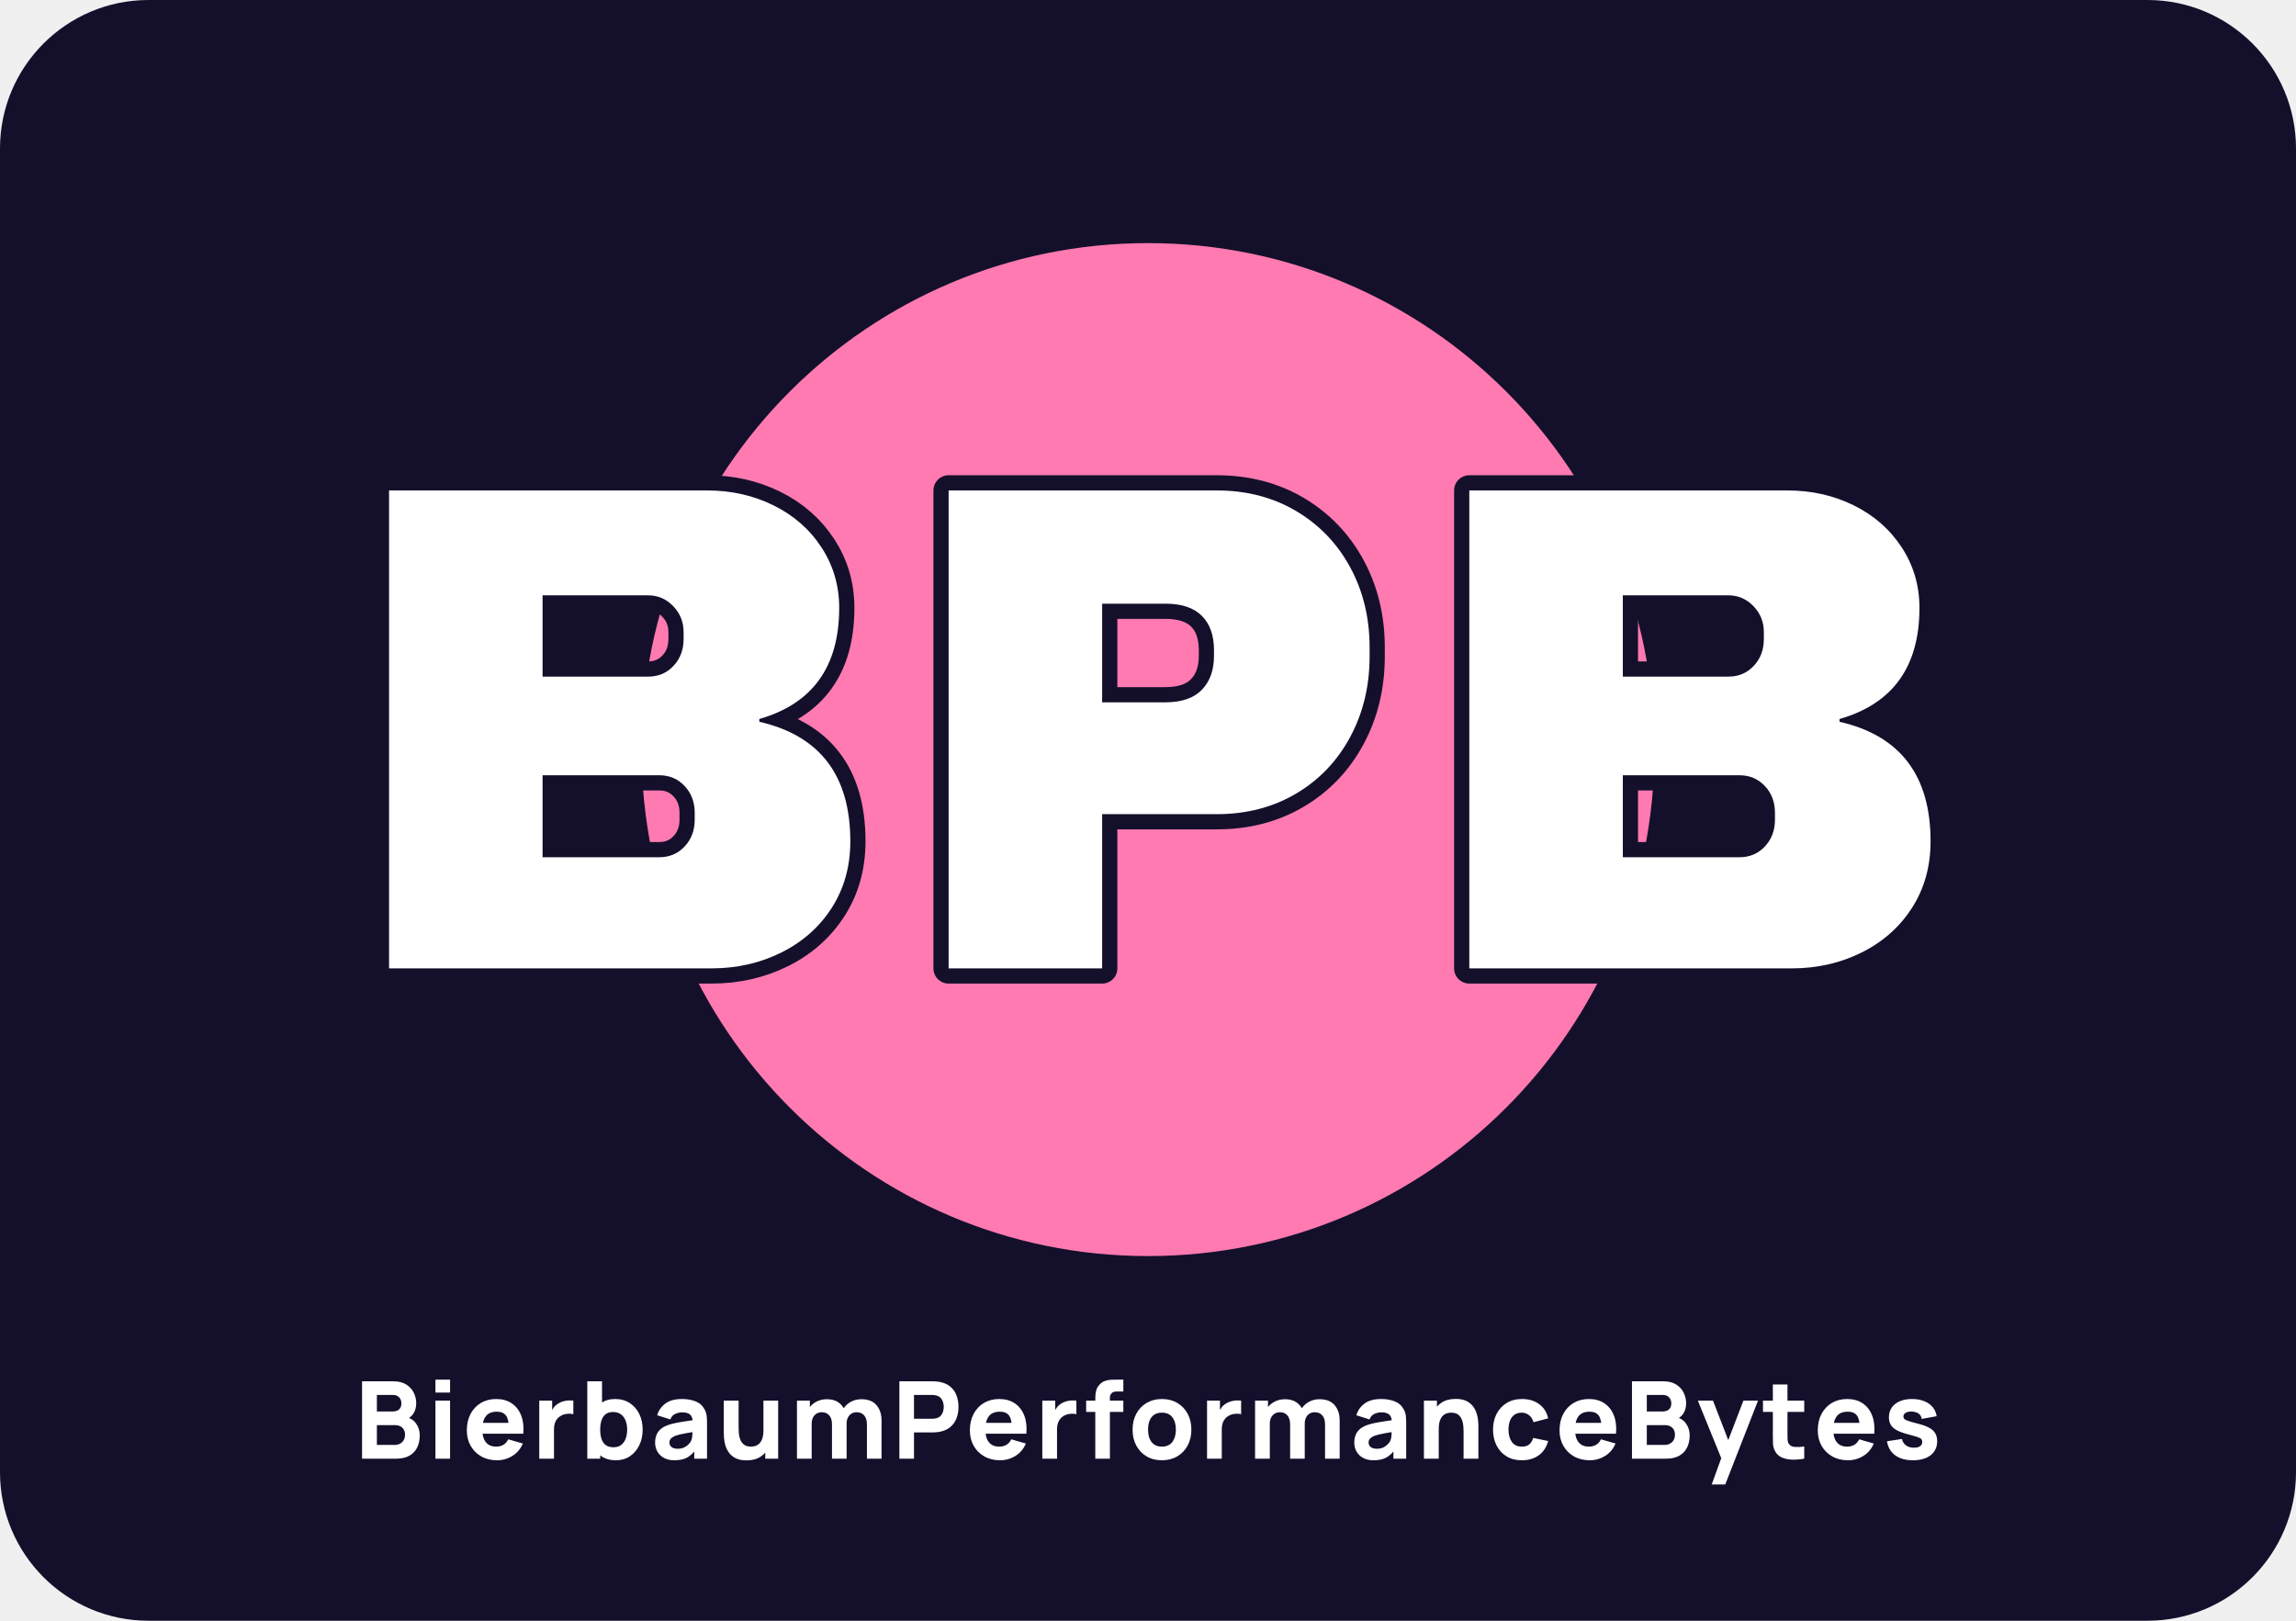
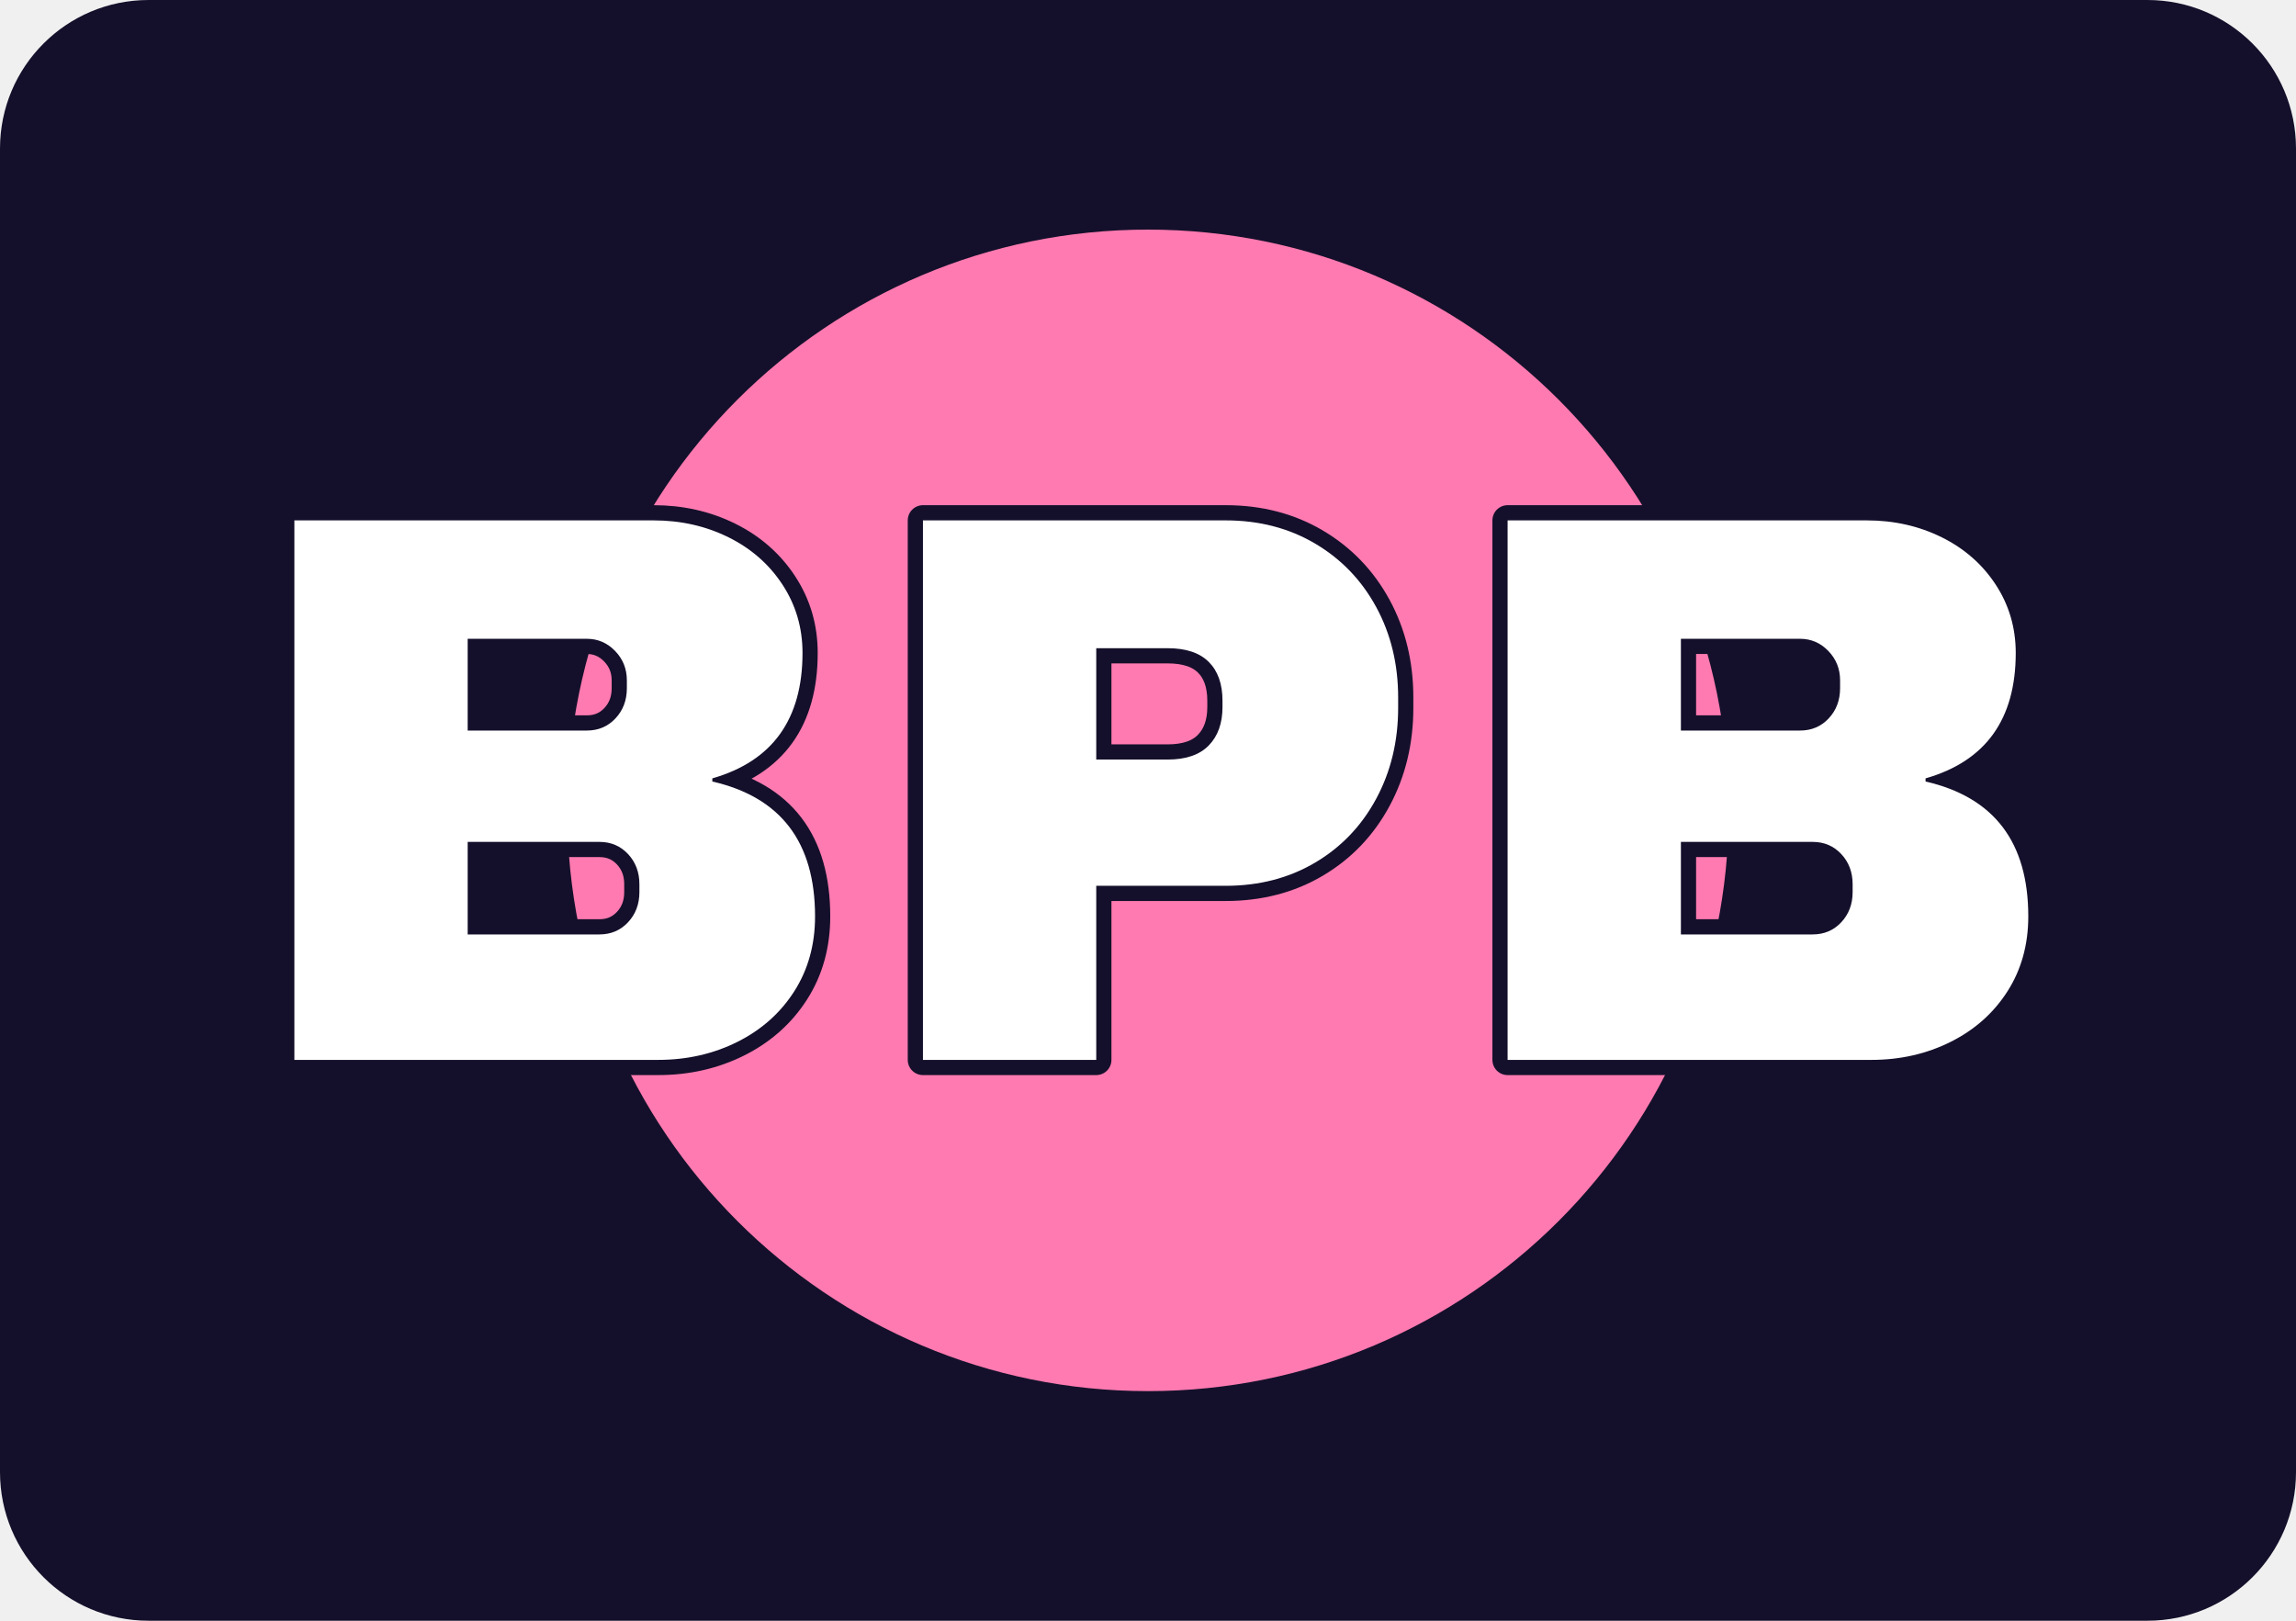
<svg xmlns="http://www.w3.org/2000/svg" viewBox="0 0 680 480">
  <defs>
    <clipPath id="c">
      <rect width="680" height="480" rx="44" />
    </clipPath>
  </defs>
  <g clip-path="url(#c)">
    <rect width="680" height="480" fill="#14102b" />
-     <circle cx="340" cy="222" r="150" fill="#ff7ab0" />
-     <g transform="translate(100.0 286.8)">
-       <path d="M148.544 -106.779Q148.544 -80.65 124.884 -73.861V-73.038Q151.836 -66.866 151.836 -37.65Q151.836 -26.54 146.384 -18.002Q140.932 -9.464 131.468 -4.732Q122.004 0.0 110.688 0.0H15.225V-141.549H109.454Q120.152 -141.549 129.102 -137.126Q138.052 -132.702 143.298 -124.679Q148.544 -116.655 148.544 -106.779ZM60.693 -86.411H91.966Q96.492 -86.411 99.475 -89.6Q102.459 -92.789 102.459 -97.521V-99.578Q102.459 -104.105 99.372 -107.293Q96.286 -110.482 91.966 -110.482H60.693ZM60.693 -32.918H95.258Q99.784 -32.918 102.767 -36.107Q105.75 -39.296 105.75 -44.028V-46.086Q105.75 -50.818 102.767 -54.007Q99.784 -57.196 95.258 -57.196H60.693Z M305.631 -95.052V-92.377Q305.631 -79.21 299.87 -68.511Q294.11 -57.813 283.823 -51.744Q273.536 -45.674 260.368 -45.674H226.421V0.0H180.953V-141.549H260.368Q273.536 -141.549 283.823 -135.48Q294.11 -129.411 299.87 -118.815Q305.631 -108.219 305.631 -95.052ZM226.421 -78.798H245.144Q252.344 -78.798 255.945 -82.502Q259.545 -86.205 259.545 -92.583V-94.229Q259.545 -100.813 255.945 -104.413Q252.344 -108.014 245.144 -108.014H226.421Z M468.479 -106.779Q468.479 -80.65 444.818 -73.861V-73.038Q471.77 -66.866 471.77 -37.65Q471.77 -26.54 466.318 -18.002Q460.866 -9.464 451.402 -4.732Q441.938 0.0 430.622 0.0H335.159V-141.549H429.388Q440.086 -141.549 449.036 -137.126Q457.986 -132.702 463.232 -124.679Q468.479 -116.655 468.479 -106.779ZM380.628 -86.411H411.9Q416.426 -86.411 419.41 -89.6Q422.393 -92.789 422.393 -97.521V-99.578Q422.393 -104.105 419.307 -107.293Q416.221 -110.482 411.9 -110.482H380.628ZM380.628 -32.918H415.192Q419.718 -32.918 422.701 -36.107Q425.685 -39.296 425.685 -44.028V-46.086Q425.685 -50.818 422.701 -54.007Q419.718 -57.196 415.192 -57.196H380.628Z" fill="#ffffff" stroke="#14102b" stroke-width="9" stroke-linejoin="round" paint-order="stroke" />
-     </g>
-     <g transform="translate(105.0 432)">
-       <path d="M2.228 0.0V-22.916H11.394Q13.845 -22.916 15.357 -21.937Q16.869 -20.959 17.569 -19.479Q18.269 -17.999 18.269 -16.487Q18.269 -14.561 17.402 -13.288Q16.535 -12.015 15.023 -11.585V-12.381Q17.171 -11.935 18.245 -10.392Q19.319 -8.848 19.319 -6.938Q19.319 -4.886 18.564 -3.326Q17.808 -1.766 16.264 -0.883Q14.72 0.0 12.381 0.0ZM6.62 -4.074H11.935Q12.811 -4.074 13.495 -4.448Q14.179 -4.822 14.569 -5.498Q14.959 -6.175 14.959 -7.098Q14.959 -7.909 14.625 -8.546Q14.291 -9.182 13.614 -9.556Q12.938 -9.93 11.935 -9.93H6.62ZM6.62 -13.972H11.331Q12.063 -13.972 12.636 -14.227Q13.209 -14.482 13.543 -15.015Q13.877 -15.548 13.877 -16.391Q13.877 -17.442 13.224 -18.158Q12.572 -18.874 11.331 -18.874H6.62Z M23.966 -19.574V-23.393H28.295V-19.574ZM23.966 0.0V-17.187H28.295V0.0Z M42.204 0.477Q39.562 0.477 37.549 -0.66Q35.536 -1.798 34.398 -3.795Q33.26 -5.793 33.26 -8.371Q33.26 -11.187 34.374 -13.272Q35.488 -15.357 37.445 -16.511Q39.403 -17.664 41.949 -17.664Q44.654 -17.664 46.548 -16.391Q48.442 -15.118 49.349 -12.811Q50.256 -10.503 49.985 -7.384H45.705V-8.975Q45.705 -11.601 44.869 -12.755Q44.034 -13.909 42.14 -13.909Q39.928 -13.909 38.886 -12.564Q37.843 -11.219 37.843 -8.593Q37.843 -6.19 38.886 -4.878Q39.928 -3.565 41.949 -3.565Q43.222 -3.565 44.129 -4.122Q45.036 -4.679 45.514 -5.729L49.842 -4.488Q48.871 -2.132 46.779 -0.828Q44.686 0.477 42.204 0.477ZM36.506 -7.384V-10.599H47.901V-7.384Z M54.712 0.0V-17.187H58.531V-12.986L58.117 -13.527Q58.452 -14.418 59.009 -15.15Q59.566 -15.882 60.377 -16.359Q60.998 -16.741 61.73 -16.956Q62.462 -17.171 63.242 -17.227Q64.021 -17.282 64.801 -17.187V-13.145Q64.085 -13.368 63.138 -13.296Q62.191 -13.224 61.428 -12.858Q60.664 -12.508 60.138 -11.927Q59.613 -11.347 59.343 -10.559Q59.072 -9.771 59.072 -8.784V0.0Z M77.405 0.477Q74.843 0.477 73.124 -0.716Q71.405 -1.91 70.538 -3.963Q69.671 -6.015 69.671 -8.593Q69.671 -11.172 70.53 -13.224Q71.39 -15.277 73.061 -16.471Q74.731 -17.664 77.182 -17.664Q79.649 -17.664 81.479 -16.487Q83.309 -15.309 84.32 -13.264Q85.33 -11.219 85.33 -8.593Q85.33 -6.015 84.336 -3.963Q83.341 -1.91 81.559 -0.716Q79.776 0.477 77.405 0.477ZM68.939 0.0V-22.916H73.299V-11.776H72.758V0.0ZM76.705 -3.374Q78.105 -3.374 78.996 -4.074Q79.888 -4.774 80.317 -5.96Q80.747 -7.145 80.747 -8.593Q80.747 -10.026 80.301 -11.211Q79.856 -12.397 78.925 -13.105Q77.994 -13.813 76.546 -13.813Q75.193 -13.813 74.358 -13.161Q73.522 -12.508 73.14 -11.331Q72.758 -10.153 72.758 -8.593Q72.758 -7.034 73.14 -5.856Q73.522 -4.679 74.389 -4.026Q75.257 -3.374 76.705 -3.374Z M94.751 0.477Q92.905 0.477 91.624 -0.231Q90.343 -0.939 89.683 -2.125Q89.022 -3.31 89.022 -4.742Q89.022 -5.936 89.388 -6.923Q89.754 -7.909 90.574 -8.665Q91.393 -9.421 92.778 -9.93Q93.733 -10.28 95.053 -10.551Q96.374 -10.821 98.045 -11.068Q99.716 -11.315 101.721 -11.617L100.162 -10.758Q100.162 -12.286 99.43 -13.002Q98.698 -13.718 96.979 -13.718Q96.024 -13.718 94.99 -13.256Q93.955 -12.795 93.542 -11.617L89.627 -12.858Q90.279 -14.991 92.078 -16.328Q93.876 -17.664 96.979 -17.664Q99.255 -17.664 101.021 -16.964Q102.788 -16.264 103.695 -14.545Q104.204 -13.59 104.299 -12.636Q104.395 -11.681 104.395 -10.503V0.0H100.607V-3.533L101.149 -2.801Q99.891 -1.066 98.435 -0.294Q96.979 0.477 94.751 0.477ZM95.674 -2.928Q96.868 -2.928 97.687 -3.35Q98.507 -3.772 98.992 -4.313Q99.478 -4.854 99.653 -5.22Q99.987 -5.92 100.042 -6.851Q100.098 -7.782 100.098 -8.403L101.371 -8.084Q99.446 -7.766 98.252 -7.551Q97.059 -7.336 96.327 -7.161Q95.595 -6.986 95.038 -6.779Q94.401 -6.525 94.011 -6.23Q93.621 -5.936 93.438 -5.586Q93.255 -5.236 93.255 -4.806Q93.255 -4.217 93.55 -3.795Q93.844 -3.374 94.385 -3.151Q94.926 -2.928 95.674 -2.928Z M116.076 0.509Q114.055 0.509 112.782 -0.175Q111.508 -0.859 110.8 -1.91Q110.092 -2.96 109.79 -4.098Q109.487 -5.236 109.424 -6.175Q109.36 -7.113 109.36 -7.543V-17.187H113.752V-9.071Q113.752 -8.482 113.816 -7.567Q113.88 -6.652 114.214 -5.729Q114.548 -4.806 115.304 -4.185Q116.06 -3.565 117.444 -3.565Q118.001 -3.565 118.638 -3.74Q119.274 -3.915 119.831 -4.416Q120.388 -4.917 120.746 -5.896Q121.104 -6.875 121.104 -8.466L123.587 -7.289Q123.587 -5.252 122.76 -3.469Q121.932 -1.687 120.269 -0.589Q118.606 0.509 116.076 0.509ZM121.646 0.0V-5.697H121.104V-17.187H125.465V0.0Z M151.755 0.0V-10.153Q151.755 -11.856 150.951 -12.803Q150.147 -13.75 148.731 -13.75Q147.824 -13.75 147.155 -13.328Q146.487 -12.906 146.113 -12.15Q145.739 -11.394 145.739 -10.408L143.925 -11.617Q143.925 -13.384 144.76 -14.736Q145.596 -16.089 147.004 -16.845Q148.413 -17.601 150.131 -17.601Q153.075 -17.601 154.579 -15.858Q156.083 -14.116 156.083 -11.299V0.0ZM131.035 0.0V-17.187H134.854V-11.49H135.395V0.0ZM141.411 0.0V-10.153Q141.411 -11.856 140.607 -12.803Q139.803 -13.75 138.387 -13.75Q137.034 -13.75 136.215 -12.819Q135.395 -11.888 135.395 -10.408L133.581 -11.681Q133.581 -13.368 134.424 -14.704Q135.268 -16.041 136.692 -16.821Q138.116 -17.601 139.883 -17.601Q141.904 -17.601 143.201 -16.741Q144.498 -15.882 145.119 -14.45Q145.739 -13.018 145.739 -11.299V0.0Z M161.367 0.0V-22.916H171.042Q171.376 -22.916 171.941 -22.892Q172.506 -22.868 172.952 -22.789Q175.005 -22.47 176.318 -21.436Q177.631 -20.402 178.251 -18.834Q178.872 -17.267 178.872 -15.341Q178.872 -13.415 178.243 -11.848Q177.615 -10.28 176.302 -9.246Q174.989 -8.212 172.952 -7.893Q172.506 -7.83 171.933 -7.798Q171.36 -7.766 171.042 -7.766H165.695V0.0ZM165.695 -11.808H170.851Q171.185 -11.808 171.583 -11.84Q171.981 -11.872 172.315 -11.967Q173.191 -12.206 173.668 -12.771Q174.145 -13.336 174.328 -14.028Q174.511 -14.72 174.511 -15.341Q174.511 -15.962 174.328 -16.654Q174.145 -17.346 173.668 -17.911Q173.191 -18.476 172.315 -18.715Q171.981 -18.81 171.583 -18.842Q171.185 -18.874 170.851 -18.874H165.695Z M191.189 0.477Q188.547 0.477 186.534 -0.66Q184.521 -1.798 183.383 -3.795Q182.246 -5.793 182.246 -8.371Q182.246 -11.187 183.36 -13.272Q184.473 -15.357 186.431 -16.511Q188.388 -17.664 190.935 -17.664Q193.64 -17.664 195.534 -16.391Q197.427 -15.118 198.334 -12.811Q199.242 -10.503 198.971 -7.384H194.69V-8.975Q194.69 -11.601 193.855 -12.755Q193.019 -13.909 191.125 -13.909Q188.913 -13.909 187.871 -12.564Q186.829 -11.219 186.829 -8.593Q186.829 -6.19 187.871 -4.878Q188.913 -3.565 190.935 -3.565Q192.208 -3.565 193.115 -4.122Q194.022 -4.679 194.499 -5.729L198.828 -4.488Q197.857 -2.132 195.764 -0.828Q193.672 0.477 191.189 0.477ZM185.492 -7.384V-10.599H196.886V-7.384Z M203.697 0.0V-17.187H207.517V-12.986L207.103 -13.527Q207.437 -14.418 207.994 -15.15Q208.551 -15.882 209.363 -16.359Q209.983 -16.741 210.715 -16.956Q211.447 -17.171 212.227 -17.227Q213.007 -17.282 213.787 -17.187V-13.145Q213.071 -13.368 212.124 -13.296Q211.177 -13.224 210.413 -12.858Q209.649 -12.508 209.124 -11.927Q208.599 -11.347 208.328 -10.559Q208.058 -9.771 208.058 -8.784V0.0Z M219.389 0.0V-17.123Q219.389 -17.776 219.42 -18.603Q219.452 -19.431 219.683 -20.274Q219.914 -21.118 220.534 -21.802Q221.33 -22.693 222.261 -23.019Q223.192 -23.346 224.067 -23.37Q224.942 -23.393 225.563 -23.393H227.696V-19.892H225.722Q224.704 -19.892 224.21 -19.375Q223.717 -18.858 223.717 -18.142V0.0ZM216.683 -13.845V-17.187H227.696V-13.845Z M239.122 0.477Q236.528 0.477 234.57 -0.684Q232.613 -1.846 231.523 -3.891Q230.433 -5.936 230.433 -8.593Q230.433 -11.283 231.547 -13.328Q232.661 -15.373 234.618 -16.519Q236.575 -17.664 239.122 -17.664Q241.716 -17.664 243.681 -16.503Q245.646 -15.341 246.744 -13.296Q247.842 -11.251 247.842 -8.593Q247.842 -5.92 246.736 -3.875Q245.63 -1.83 243.665 -0.676Q241.7 0.477 239.122 0.477ZM239.122 -3.565Q241.206 -3.565 242.233 -4.973Q243.259 -6.381 243.259 -8.593Q243.259 -10.885 242.217 -12.254Q241.175 -13.622 239.122 -13.622Q237.705 -13.622 236.798 -12.986Q235.891 -12.349 235.454 -11.219Q235.016 -10.089 235.016 -8.593Q235.016 -6.286 236.058 -4.925Q237.101 -3.565 239.122 -3.565Z M252.489 0.0V-17.187H256.309V-12.986L255.895 -13.527Q256.229 -14.418 256.786 -15.15Q257.343 -15.882 258.155 -16.359Q258.775 -16.741 259.507 -16.956Q260.239 -17.171 261.019 -17.227Q261.799 -17.282 262.579 -17.187V-13.145Q261.863 -13.368 260.916 -13.296Q259.969 -13.224 259.205 -12.858Q258.441 -12.508 257.916 -11.927Q257.391 -11.347 257.12 -10.559Q256.85 -9.771 256.85 -8.784V0.0Z M287.436 0.0V-10.153Q287.436 -11.856 286.633 -12.803Q285.829 -13.75 284.413 -13.75Q283.505 -13.75 282.837 -13.328Q282.169 -12.906 281.795 -12.15Q281.421 -11.394 281.421 -10.408L279.607 -11.617Q279.607 -13.384 280.442 -14.736Q281.278 -16.089 282.686 -16.845Q284.094 -17.601 285.813 -17.601Q288.757 -17.601 290.261 -15.858Q291.765 -14.116 291.765 -11.299V0.0ZM266.716 0.0V-17.187H270.536V-11.49H271.077V0.0ZM277.092 0.0V-10.153Q277.092 -11.856 276.289 -12.803Q275.485 -13.75 274.069 -13.75Q272.716 -13.75 271.896 -12.819Q271.077 -11.888 271.077 -10.408L269.263 -11.681Q269.263 -13.368 270.106 -14.704Q270.949 -16.041 272.374 -16.821Q273.798 -17.601 275.564 -17.601Q277.585 -17.601 278.882 -16.741Q280.179 -15.882 280.8 -14.45Q281.421 -13.018 281.421 -11.299V0.0Z M301.822 0.477Q299.976 0.477 298.695 -0.231Q297.414 -0.939 296.754 -2.125Q296.093 -3.31 296.093 -4.742Q296.093 -5.936 296.459 -6.923Q296.825 -7.909 297.645 -8.665Q298.464 -9.421 299.849 -9.93Q300.804 -10.28 302.125 -10.551Q303.446 -10.821 305.116 -11.068Q306.787 -11.315 308.793 -11.617L307.233 -10.758Q307.233 -12.286 306.501 -13.002Q305.769 -13.718 304.05 -13.718Q303.095 -13.718 302.061 -13.256Q301.027 -12.795 300.613 -11.617L296.698 -12.858Q297.351 -14.991 299.149 -16.328Q300.947 -17.664 304.05 -17.664Q306.326 -17.664 308.092 -16.964Q309.859 -16.264 310.766 -14.545Q311.275 -13.59 311.371 -12.636Q311.466 -11.681 311.466 -10.503V0.0H307.679V-3.533L308.22 -2.801Q306.962 -1.066 305.506 -0.294Q304.05 0.477 301.822 0.477ZM302.745 -2.928Q303.939 -2.928 304.758 -3.35Q305.578 -3.772 306.063 -4.313Q306.549 -4.854 306.724 -5.22Q307.058 -5.92 307.114 -6.851Q307.169 -7.782 307.169 -8.403L308.442 -8.084Q306.517 -7.766 305.323 -7.551Q304.13 -7.336 303.398 -7.161Q302.666 -6.986 302.109 -6.779Q301.472 -6.525 301.082 -6.23Q300.692 -5.936 300.509 -5.586Q300.326 -5.236 300.326 -4.806Q300.326 -4.217 300.621 -3.795Q300.915 -3.374 301.456 -3.151Q301.997 -2.928 302.745 -2.928Z M328.462 0.0V-8.116Q328.462 -8.705 328.398 -9.62Q328.335 -10.535 328.001 -11.458Q327.666 -12.381 326.911 -13.002Q326.155 -13.622 324.77 -13.622Q324.213 -13.622 323.577 -13.447Q322.94 -13.272 322.383 -12.771Q321.826 -12.27 321.468 -11.299Q321.11 -10.328 321.11 -8.721L318.627 -9.898Q318.627 -11.935 319.455 -13.718Q320.282 -15.5 321.945 -16.598Q323.608 -17.696 326.139 -17.696Q328.16 -17.696 329.433 -17.012Q330.706 -16.328 331.414 -15.277Q332.122 -14.227 332.425 -13.089Q332.727 -11.951 332.791 -11.012Q332.854 -10.073 332.854 -9.644V0.0ZM316.718 0.0V-17.187H320.569V-11.49H321.11V0.0Z M345.713 0.477Q343.039 0.477 341.13 -0.716Q339.22 -1.91 338.201 -3.963Q337.183 -6.015 337.183 -8.593Q337.183 -11.203 338.241 -13.256Q339.299 -15.309 341.225 -16.487Q343.151 -17.664 345.776 -17.664Q348.816 -17.664 350.877 -16.129Q352.938 -14.593 353.511 -11.935L349.182 -10.79Q348.8 -12.126 347.853 -12.874Q346.906 -13.622 345.713 -13.622Q344.344 -13.622 343.469 -12.962Q342.594 -12.301 342.18 -11.164Q341.766 -10.026 341.766 -8.593Q341.766 -6.35 342.761 -4.957Q343.755 -3.565 345.713 -3.565Q347.177 -3.565 347.941 -4.233Q348.705 -4.901 349.086 -6.143L353.511 -5.22Q352.778 -2.483 350.742 -1.003Q348.705 0.477 345.713 0.477Z M365.828 0.477Q363.186 0.477 361.173 -0.66Q359.16 -1.798 358.022 -3.795Q356.884 -5.793 356.884 -8.371Q356.884 -11.187 357.998 -13.272Q359.112 -15.357 361.07 -16.511Q363.027 -17.664 365.573 -17.664Q368.279 -17.664 370.172 -16.391Q372.066 -15.118 372.973 -12.811Q373.88 -10.503 373.61 -7.384H369.329V-8.975Q369.329 -11.601 368.493 -12.755Q367.658 -13.909 365.764 -13.909Q363.552 -13.909 362.51 -12.564Q361.467 -11.219 361.467 -8.593Q361.467 -6.19 362.51 -4.878Q363.552 -3.565 365.573 -3.565Q366.846 -3.565 367.753 -4.122Q368.661 -4.679 369.138 -5.729L373.467 -4.488Q372.496 -2.132 370.403 -0.828Q368.31 0.477 365.828 0.477ZM360.131 -7.384V-10.599H371.525V-7.384Z M378.336 0.0V-22.916H387.503Q389.953 -22.916 391.465 -21.937Q392.977 -20.959 393.677 -19.479Q394.377 -17.999 394.377 -16.487Q394.377 -14.561 393.51 -13.288Q392.643 -12.015 391.131 -11.585V-12.381Q393.279 -11.935 394.353 -10.392Q395.428 -8.848 395.428 -6.938Q395.428 -4.886 394.672 -3.326Q393.916 -1.766 392.372 -0.883Q390.829 0.0 388.489 0.0ZM382.728 -4.074H388.044Q388.919 -4.074 389.603 -4.448Q390.287 -4.822 390.677 -5.498Q391.067 -6.175 391.067 -7.098Q391.067 -7.909 390.733 -8.546Q390.399 -9.182 389.723 -9.556Q389.046 -9.93 388.044 -9.93H382.728ZM382.728 -13.972H387.439Q388.171 -13.972 388.744 -14.227Q389.317 -14.482 389.651 -15.015Q389.985 -15.548 389.985 -16.391Q389.985 -17.442 389.333 -18.158Q388.68 -18.874 387.439 -18.874H382.728Z M401.952 7.639 405.262 -1.464 405.326 1.209 397.847 -17.187H402.334L407.363 -4.169H406.345L411.342 -17.187H415.67L405.963 7.639Z M429.356 0.0Q427.574 0.334 425.863 0.294Q424.152 0.255 422.807 -0.31Q421.463 -0.875 420.763 -2.132Q420.126 -3.31 420.094 -4.527Q420.062 -5.745 420.062 -7.289V-21.961H424.391V-7.543Q424.391 -6.541 424.415 -5.737Q424.439 -4.933 424.741 -4.456Q425.314 -3.549 426.571 -3.469Q427.828 -3.39 429.356 -3.597ZM417.134 -13.845V-17.187H429.356V-13.845Z M442.31 0.477Q439.668 0.477 437.655 -0.66Q435.642 -1.798 434.504 -3.795Q433.366 -5.793 433.366 -8.371Q433.366 -11.187 434.48 -13.272Q435.594 -15.357 437.552 -16.511Q439.509 -17.664 442.055 -17.664Q444.761 -17.664 446.654 -16.391Q448.548 -15.118 449.455 -12.811Q450.362 -10.503 450.092 -7.384H445.811V-8.975Q445.811 -11.601 444.975 -12.755Q444.14 -13.909 442.246 -13.909Q440.034 -13.909 438.992 -12.564Q437.949 -11.219 437.949 -8.593Q437.949 -6.19 438.992 -4.878Q440.034 -3.565 442.055 -3.565Q443.328 -3.565 444.235 -4.122Q445.143 -4.679 445.62 -5.729L449.949 -4.488Q448.978 -2.132 446.885 -0.828Q444.792 0.477 442.31 0.477ZM436.613 -7.384V-10.599H448.007V-7.384Z M461.534 0.477Q458.287 0.477 456.29 -0.995Q454.293 -2.467 453.863 -5.156L458.287 -5.824Q458.558 -4.615 459.489 -3.931Q460.42 -3.246 461.852 -3.246Q463.03 -3.246 463.666 -3.7Q464.303 -4.154 464.303 -4.965Q464.303 -5.474 464.048 -5.785Q463.794 -6.095 462.91 -6.397Q462.027 -6.7 460.165 -7.193Q458.065 -7.734 456.807 -8.403Q455.55 -9.071 454.993 -10.002Q454.436 -10.933 454.436 -12.254Q454.436 -13.909 455.28 -15.126Q456.123 -16.344 457.659 -17.004Q459.194 -17.664 461.279 -17.664Q463.3 -17.664 464.86 -17.044Q466.419 -16.423 467.382 -15.277Q468.345 -14.132 468.568 -12.572L464.144 -11.776Q464.032 -12.731 463.316 -13.288Q462.6 -13.845 461.375 -13.941Q460.181 -14.02 459.457 -13.622Q458.733 -13.224 458.733 -12.476Q458.733 -12.031 459.043 -11.729Q459.354 -11.426 460.332 -11.108Q461.311 -10.79 463.316 -10.28Q465.274 -9.771 466.459 -9.095Q467.645 -8.418 468.186 -7.472Q468.727 -6.525 468.727 -5.188Q468.727 -2.546 466.817 -1.034Q464.908 0.477 461.534 0.477Z" fill="#ffffff" />
+     <circle cx="340" cy="240" r="172" fill="#ff7ab0" />
+     <g transform="translate(70.0 313.9)">
+       <path d="M167.678 -120.533Q167.678 -91.038 140.97 -83.374V-82.445Q171.393 -75.478 171.393 -42.5Q171.393 -29.959 165.239 -20.321Q159.085 -10.683 148.402 -5.342Q137.719 0.0 124.945 0.0H17.186V-159.781H123.552Q135.628 -159.781 145.731 -154.788Q155.833 -149.795 161.755 -140.738Q167.678 -131.68 167.678 -120.533ZM68.511 -97.541H103.811Q108.921 -97.541 112.288 -101.141Q115.656 -104.74 115.656 -110.082V-112.404Q115.656 -117.514 112.172 -121.113Q108.688 -124.713 103.811 -124.713H68.511ZM68.511 -37.158H107.527Q112.637 -37.158 116.004 -40.758Q119.372 -44.358 119.372 -49.699V-52.022Q119.372 -57.363 116.004 -60.963Q112.637 -64.563 107.527 -64.563H68.511Z M344.085 -107.295V-104.276Q344.085 -89.413 337.582 -77.336Q331.079 -65.26 319.467 -58.408Q307.855 -51.557 292.992 -51.557H254.672V0.0H203.347V-159.781H292.992Q307.855 -159.781 319.467 -152.93Q331.079 -146.079 337.582 -134.119Q344.085 -122.158 344.085 -107.295ZM254.672 -88.948H275.806Q283.934 -88.948 287.999 -93.128Q292.063 -97.309 292.063 -104.508V-106.366Q292.063 -113.798 287.999 -117.862Q283.934 -121.926 275.806 -121.926H254.672Z M526.995 -120.533Q526.995 -91.038 500.287 -83.374V-82.445Q530.71 -75.478 530.71 -42.5Q530.71 -29.959 524.556 -20.321Q518.402 -10.683 507.719 -5.342Q497.036 0.0 484.262 0.0H376.503V-159.781H482.869Q494.945 -159.781 505.048 -154.788Q515.15 -149.795 521.072 -140.738Q526.995 -131.68 526.995 -120.533ZM427.828 -97.541H463.128Q468.238 -97.541 471.605 -101.141Q474.973 -104.74 474.973 -110.082V-112.404Q474.973 -117.514 471.489 -121.113Q468.005 -124.713 463.128 -124.713H427.828ZM427.828 -37.158H466.844Q471.954 -37.158 475.321 -40.758Q478.689 -44.358 478.689 -49.699V-52.022Q478.689 -57.363 475.321 -60.963Q471.954 -64.563 466.844 -64.563H427.828Z" fill="#ffffff" stroke="#14102b" stroke-width="9" stroke-linejoin="round" paint-order="stroke" />
    </g>
  </g>
</svg>
